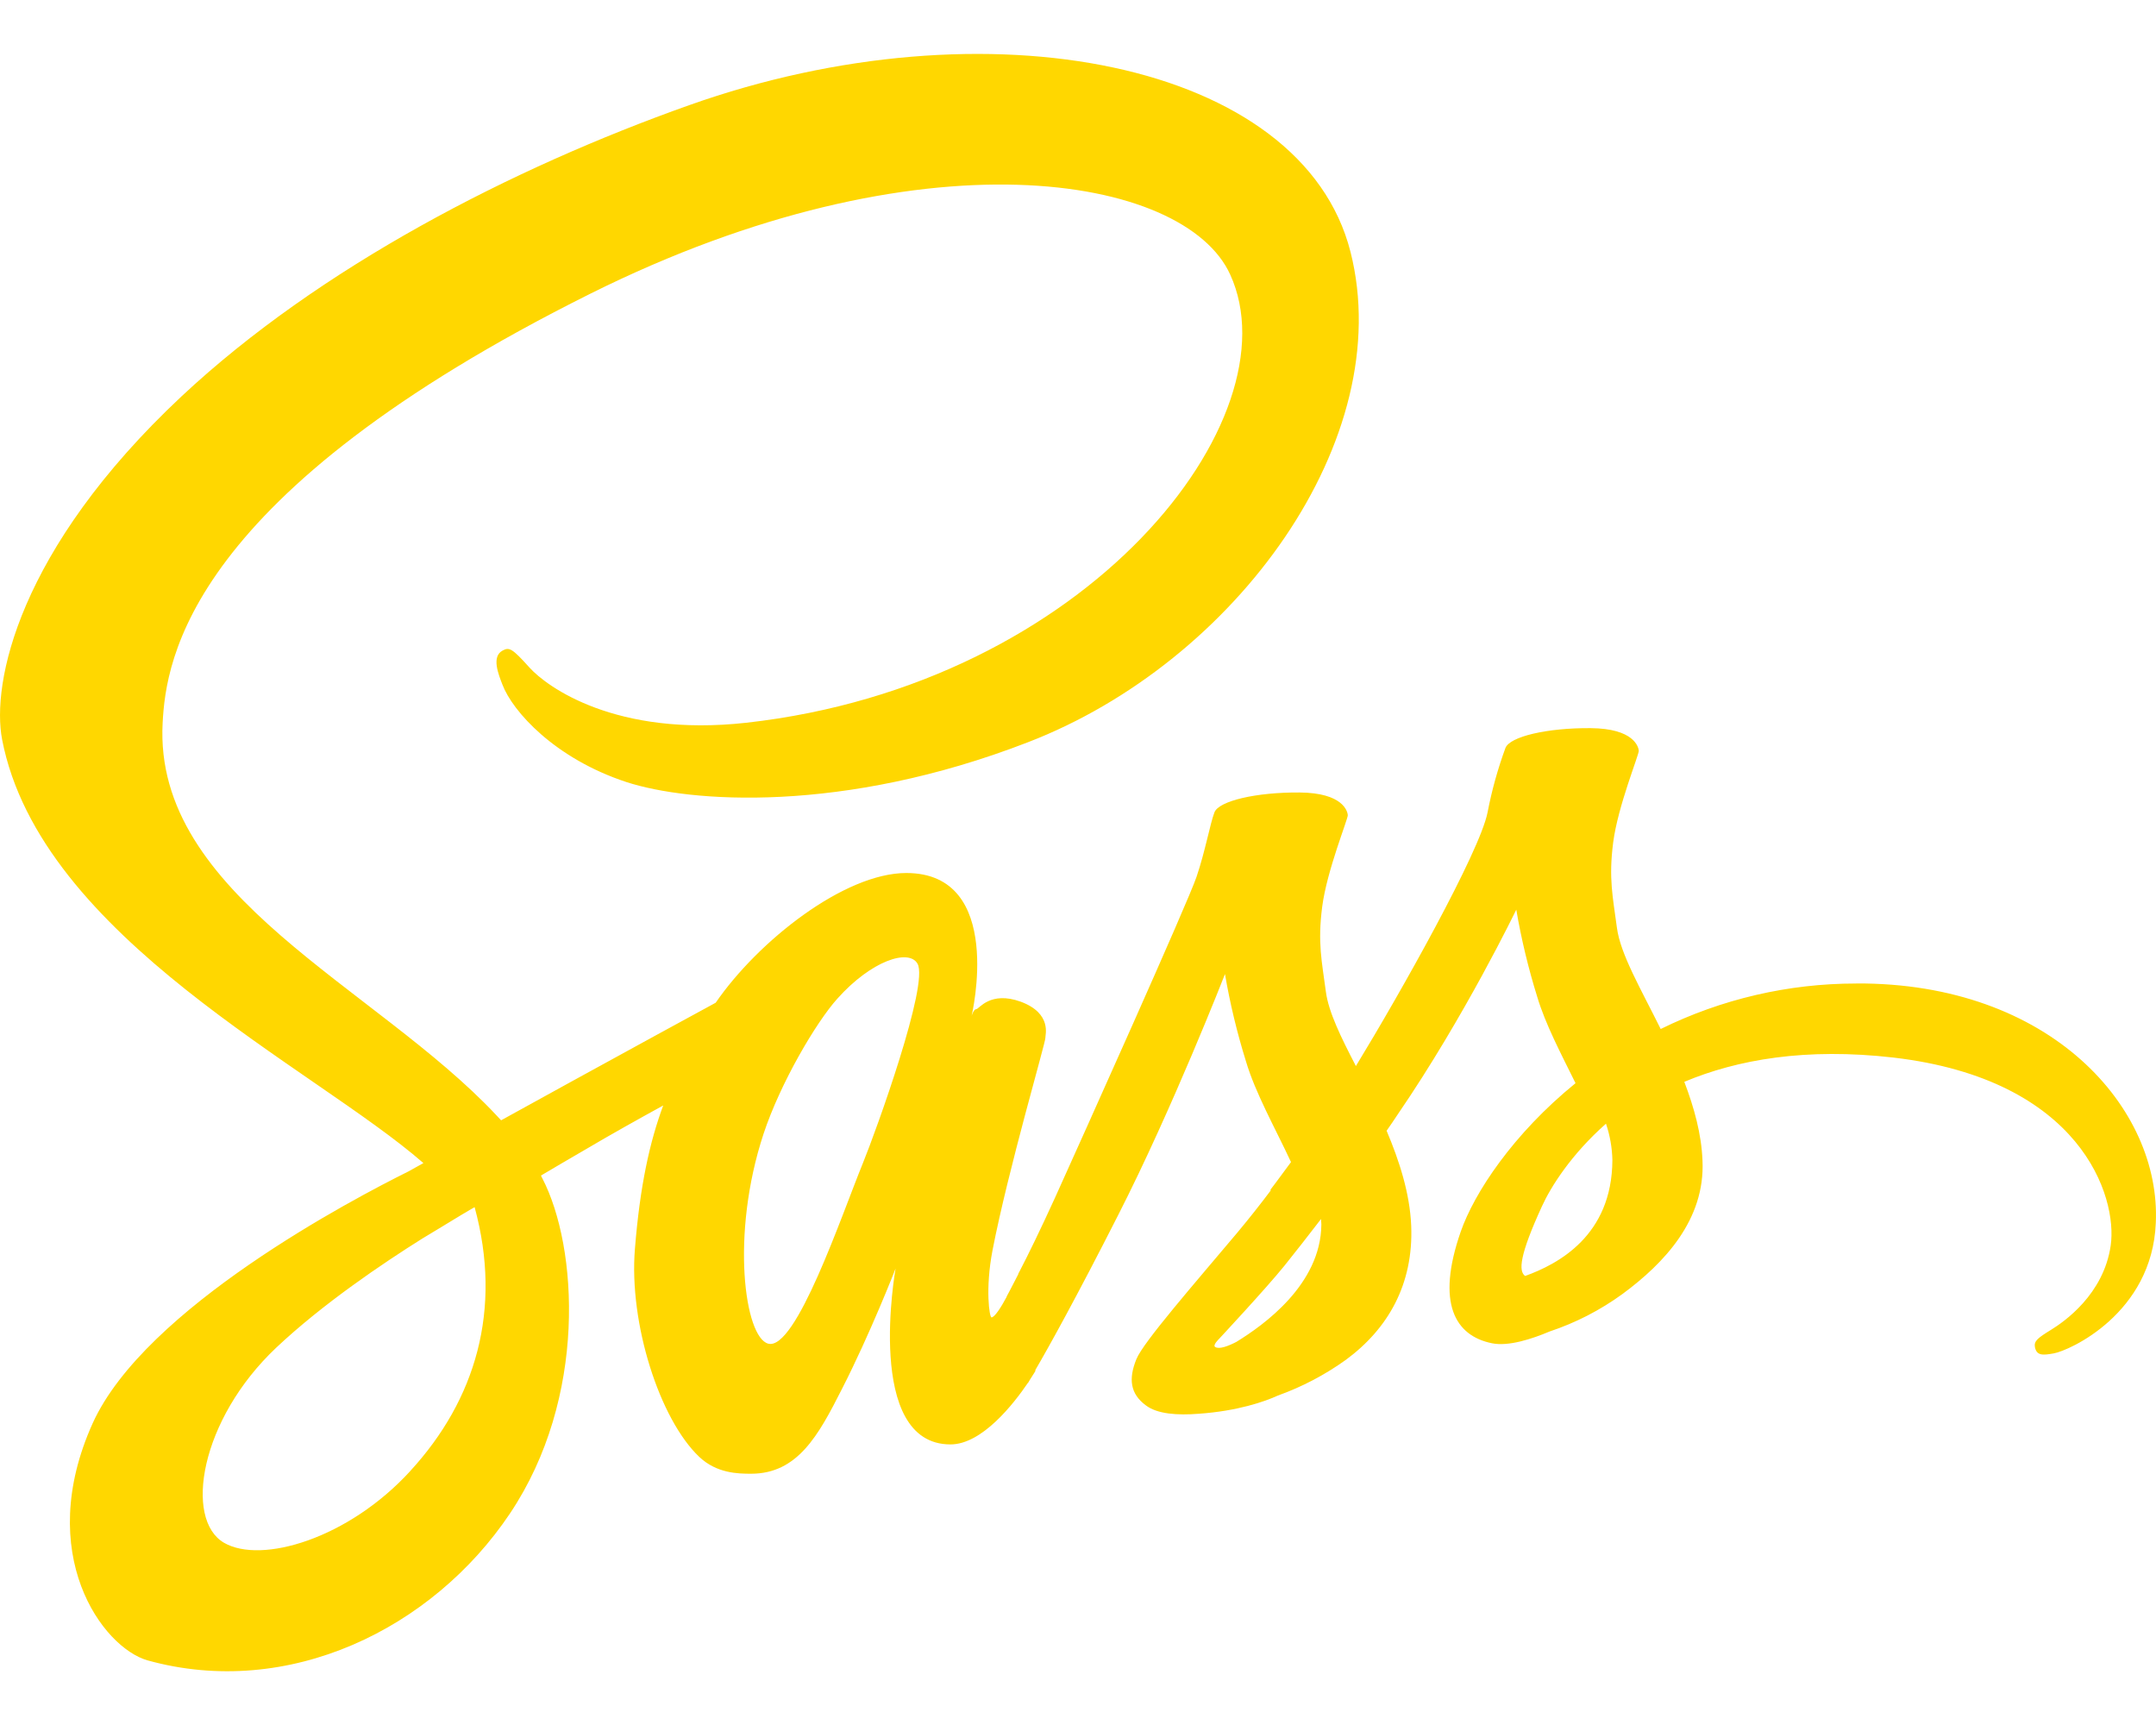
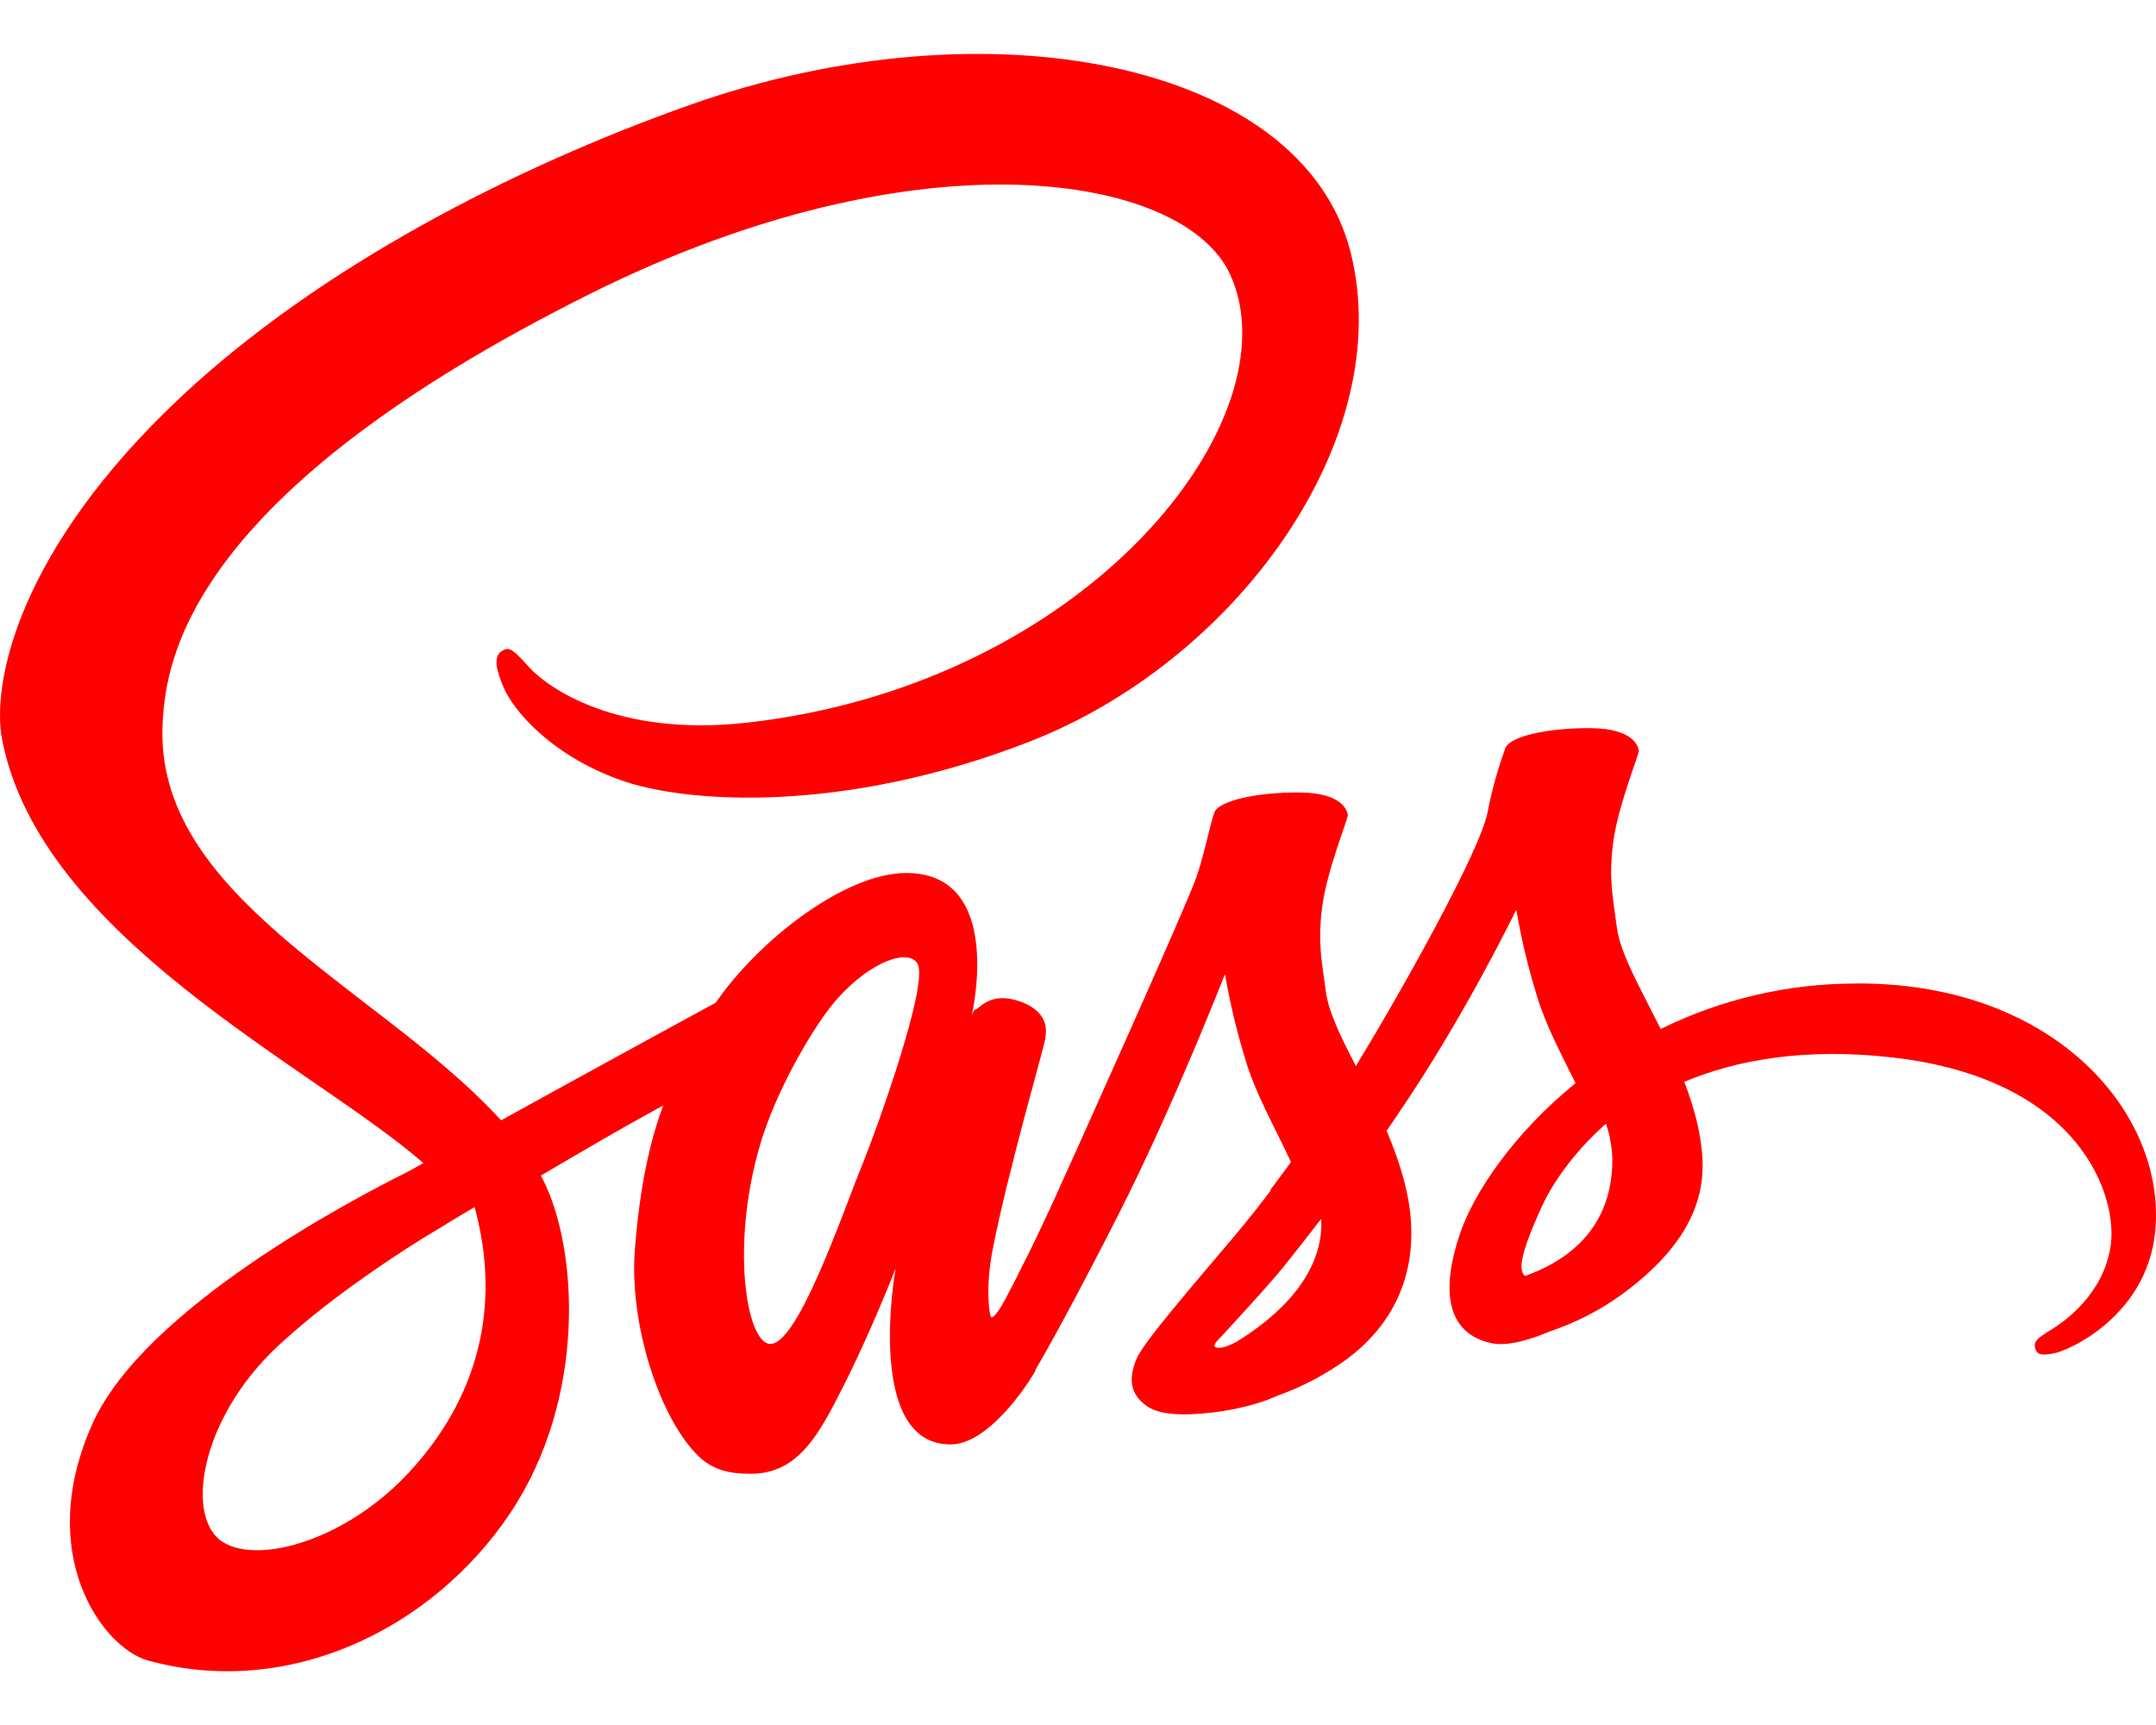
<svg xmlns="http://www.w3.org/2000/svg" viewBox="0 0 640 512">
-   <path d="M301.84 378.92c-.3.6-.6 1.08 0 0zm249.13-87a131.16 131.16 0 0 0-58 13.5c-5.9-11.9-12-22.3-13-30.1-1.2-9.1-2.5-14.5-1.1-25.3s7.7-26.1 7.6-27.2-1.4-6.6-14.3-6.7-24 2.5-25.29 5.9a122.83 122.83 0 0 0-5.3 19.1c-2.3 11.7-25.79 53.5-39.09 75.3-4.4-8.5-8.1-16-8.9-22-1.2-9.1-2.5-14.5-1.1-25.3s7.7-26.1 7.6-27.2-1.4-6.6-14.29-6.7-24 2.5-25.3 5.9-2.7 11.4-5.3 19.1-33.89 77.3-42.08 95.4c-4.2 9.2-7.8 16.6-10.4 21.6-.4.8-.7 1.3-.9 1.7.3-.5.5-1 .5-.8-2.2 4.3-3.5 6.7-3.5 6.7v.1c-1.7 3.2-3.6 6.1-4.5 6.1-.6 0-1.9-8.4.3-19.9 4.7-24.2 15.8-61.8 15.7-63.1-.1-.7 2.1-7.2-7.3-10.7-9.1-3.3-12.4 2.2-13.2 2.2s-1.4 2-1.4 2 10.1-42.4-19.39-42.4c-18.4 0-44 20.2-56.58 38.5-7.9 4.3-25 13.6-43 23.5-6.9 3.8-14 7.7-20.7 11.4-.5-.5-.9-1-1.4-1.5-35.79-38.2-101.87-65.2-99.07-116.5 1-18.7 7.5-67.8 127.07-127.4 98-48.8 176.35-35.4 189.84-5.6 19.4 42.5-41.89 121.6-143.66 133-38.79 4.3-59.18-10.7-64.28-16.3-5.3-5.9-6.1-6.2-8.1-5.1-3.3 1.8-1.2 7 0 10.1 3 7.9 15.5 21.9 36.79 28.9 18.7 6.1 64.18 9.5 119.17-11.8 61.78-23.8 109.87-90.1 95.77-145.6C386.52 18.32 293-.18 204.57 31.22c-52.69 18.7-109.67 48.1-150.66 86.4-48.69 45.6-56.48 85.3-53.28 101.9 11.39 58.9 92.57 97.3 125.06 125.7-1.6.9-3.1 1.7-4.5 2.5-16.29 8.1-78.18 40.5-93.67 74.7-17.5 38.8 2.9 66.6 16.29 70.4 41.79 11.6 84.58-9.3 107.57-43.6s20.2-79.1 9.6-99.5c-.1-.3-.3-.5-.4-.8 4.2-2.5 8.5-5 12.8-7.5 8.29-4.9 16.39-9.4 23.49-13.3-4 10.8-6.9 23.8-8.4 42.6-1.8 22 7.3 50.5 19.1 61.7 5.2 4.9 11.49 5 15.39 5 13.8 0 20-11.4 26.89-25 8.5-16.6 16-35.9 16-35.9s-9.4 52.2 16.3 52.2c9.39 0 18.79-12.1 23-18.3v.1s.2-.4.7-1.2c1-1.5 1.5-2.4 1.5-2.4v-.3c3.8-6.5 12.1-21.4 24.59-46 16.2-31.8 31.69-71.5 31.69-71.5a201.24 201.24 0 0 0 6.2 25.8c2.8 9.5 8.7 19.9 13.4 30-3.8 5.2-6.1 8.2-6.1 8.2a.31.31 0 0 0 .1.2c-3 4-6.4 8.3-9.9 12.5-12.79 15.2-28 32.6-30 37.6-2.4 5.9-1.8 10.3 2.8 13.7 3.4 2.6 9.4 3 15.69 2.5 11.5-.8 19.6-3.6 23.5-5.4a82.2 82.2 0 0 0 20.19-10.6c12.5-9.2 20.1-22.4 19.4-39.8-.4-9.6-3.5-19.2-7.3-28.2 1.1-1.6 2.3-3.3 3.4-5C434.8 301.72 450.1 270 450.1 270a201.24 201.24 0 0 0 6.2 25.8c2.4 8.1 7.09 17 11.39 25.7-18.59 15.1-30.09 32.6-34.09 44.1-7.4 21.3-1.6 30.9 9.3 33.1 4.9 1 11.9-1.3 17.1-3.5a79.46 79.46 0 0 0 21.59-11.1c12.5-9.2 24.59-22.1 23.79-39.6-.3-7.9-2.5-15.8-5.4-23.4 15.7-6.6 36.09-10.2 62.09-7.2 55.68 6.5 66.58 41.3 64.48 55.8s-13.8 22.6-17.7 25-5.1 3.3-4.8 5.1c.5 2.6 2.3 2.5 5.6 1.9 4.6-.8 29.19-11.8 30.29-38.7 1.6-34-31.09-71.4-89-71.1zm-429.18 144.7c-18.39 20.1-44.19 27.7-55.28 21.3C54.61 451 59.31 421.42 82 400c13.8-13 31.59-25 43.39-32.4 2.7-1.6 6.6-4 11.4-6.9.8-.5 1.2-.7 1.2-.7.9-.6 1.9-1.1 2.9-1.7 8.29 30.4.3 57.2-19.1 78.3zm134.36-91.4c-6.4 15.7-19.89 55.7-28.09 53.6-7-1.8-11.3-32.3-1.4-62.3 5-15.1 15.6-33.1 21.9-40.1 10.09-11.3 21.19-14.9 23.79-10.4 3.5 5.9-12.2 49.4-16.2 59.2zm111 53c-2.7 1.4-5.2 2.3-6.4 1.6-.9-.5 1.1-2.4 1.1-2.4s13.9-14.9 19.4-21.7c3.2-4 6.9-8.7 10.89-13.9 0 .5.1 1 .1 1.6-.13 17.9-17.32 30-25.12 34.8zm85.58-19.5c-2-1.4-1.7-6.1 5-20.7 2.6-5.7 8.59-15.3 19-24.5a36.18 36.18 0 0 1 1.9 10.8c-.1 22.5-16.2 30.9-25.89 34.4z" fill="gold" />
+   <path d="M301.84 378.92c-.3.6-.6 1.08 0 0zm249.13-87a131.16 131.16 0 0 0-58 13.5c-5.9-11.9-12-22.3-13-30.1-1.2-9.1-2.5-14.5-1.1-25.3s7.7-26.1 7.6-27.2-1.4-6.6-14.3-6.7-24 2.5-25.29 5.9a122.83 122.83 0 0 0-5.3 19.1c-2.3 11.7-25.79 53.5-39.09 75.3-4.4-8.5-8.1-16-8.9-22-1.2-9.1-2.5-14.5-1.1-25.3s7.7-26.1 7.6-27.2-1.4-6.6-14.29-6.7-24 2.5-25.3 5.9-2.7 11.4-5.3 19.1-33.89 77.3-42.08 95.4c-4.2 9.2-7.8 16.6-10.4 21.6-.4.8-.7 1.3-.9 1.7.3-.5.5-1 .5-.8-2.2 4.3-3.5 6.7-3.5 6.7v.1c-1.7 3.2-3.6 6.1-4.5 6.1-.6 0-1.9-8.4.3-19.9 4.7-24.2 15.8-61.8 15.7-63.1-.1-.7 2.1-7.2-7.3-10.7-9.1-3.3-12.4 2.2-13.2 2.2s-1.4 2-1.4 2 10.1-42.4-19.39-42.4c-18.4 0-44 20.2-56.58 38.5-7.9 4.3-25 13.6-43 23.5-6.9 3.8-14 7.7-20.7 11.4-.5-.5-.9-1-1.4-1.5-35.79-38.2-101.87-65.2-99.07-116.5 1-18.7 7.5-67.8 127.07-127.4 98-48.8 176.35-35.4 189.84-5.6 19.4 42.5-41.89 121.6-143.66 133-38.79 4.3-59.18-10.7-64.28-16.3-5.3-5.9-6.1-6.2-8.1-5.1-3.3 1.8-1.2 7 0 10.1 3 7.9 15.5 21.9 36.79 28.9 18.7 6.1 64.18 9.5 119.17-11.8 61.78-23.8 109.87-90.1 95.77-145.6C386.52 18.32 293-.18 204.57 31.22c-52.69 18.7-109.67 48.1-150.66 86.4-48.69 45.6-56.48 85.3-53.28 101.9 11.39 58.9 92.57 97.3 125.06 125.7-1.6.9-3.1 1.7-4.5 2.5-16.29 8.1-78.18 40.5-93.67 74.7-17.5 38.8 2.9 66.6 16.29 70.4 41.79 11.6 84.58-9.3 107.57-43.6s20.2-79.1 9.6-99.5c-.1-.3-.3-.5-.4-.8 4.2-2.5 8.5-5 12.8-7.5 8.29-4.9 16.39-9.4 23.49-13.3-4 10.8-6.9 23.8-8.4 42.6-1.8 22 7.3 50.5 19.1 61.7 5.2 4.9 11.49 5 15.39 5 13.8 0 20-11.4 26.89-25 8.5-16.6 16-35.9 16-35.9s-9.4 52.2 16.3 52.2c9.39 0 18.79-12.1 23-18.3v.1s.2-.4.7-1.2c1-1.5 1.5-2.4 1.5-2.4v-.3c3.8-6.5 12.1-21.4 24.59-46 16.2-31.8 31.69-71.5 31.69-71.5a201.24 201.24 0 0 0 6.2 25.8c2.8 9.5 8.7 19.9 13.4 30-3.8 5.2-6.1 8.2-6.1 8.2a.31.31 0 0 0 .1.2c-3 4-6.4 8.3-9.9 12.5-12.79 15.2-28 32.6-30 37.6-2.4 5.9-1.8 10.3 2.8 13.7 3.4 2.6 9.4 3 15.69 2.5 11.5-.8 19.6-3.6 23.5-5.4a82.2 82.2 0 0 0 20.19-10.6c12.5-9.2 20.1-22.4 19.4-39.8-.4-9.6-3.5-19.2-7.3-28.2 1.1-1.6 2.3-3.3 3.4-5C434.8 301.72 450.1 270 450.1 270a201.24 201.24 0 0 0 6.2 25.8c2.4 8.1 7.09 17 11.39 25.7-18.59 15.1-30.09 32.6-34.09 44.1-7.4 21.3-1.6 30.9 9.3 33.1 4.9 1 11.9-1.3 17.1-3.5a79.46 79.46 0 0 0 21.59-11.1c12.5-9.2 24.59-22.1 23.79-39.6-.3-7.9-2.5-15.8-5.4-23.4 15.7-6.6 36.09-10.2 62.09-7.2 55.68 6.5 66.58 41.3 64.48 55.8s-13.8 22.6-17.7 25-5.1 3.3-4.8 5.1c.5 2.6 2.3 2.5 5.6 1.9 4.6-.8 29.19-11.8 30.29-38.7 1.6-34-31.09-71.4-89-71.1zm-429.18 144.7c-18.39 20.1-44.19 27.7-55.28 21.3C54.61 451 59.31 421.42 82 400c13.8-13 31.59-25 43.39-32.4 2.7-1.6 6.6-4 11.4-6.9.8-.5 1.2-.7 1.2-.7.9-.6 1.9-1.1 2.9-1.7 8.29 30.4.3 57.2-19.1 78.3zm134.36-91.4c-6.4 15.7-19.89 55.7-28.09 53.6-7-1.8-11.3-32.3-1.4-62.3 5-15.1 15.6-33.1 21.9-40.1 10.09-11.3 21.19-14.9 23.79-10.4 3.5 5.9-12.2 49.4-16.2 59.2zm111 53c-2.7 1.4-5.2 2.3-6.4 1.6-.9-.5 1.1-2.4 1.1-2.4s13.9-14.9 19.4-21.7c3.2-4 6.9-8.7 10.89-13.9 0 .5.1 1 .1 1.6-.13 17.9-17.32 30-25.12 34.8zm85.58-19.5c-2-1.4-1.7-6.1 5-20.7 2.6-5.7 8.59-15.3 19-24.5a36.18 36.18 0 0 1 1.9 10.8c-.1 22.5-16.2 30.9-25.89 34.4z" fill="red" />
</svg>
